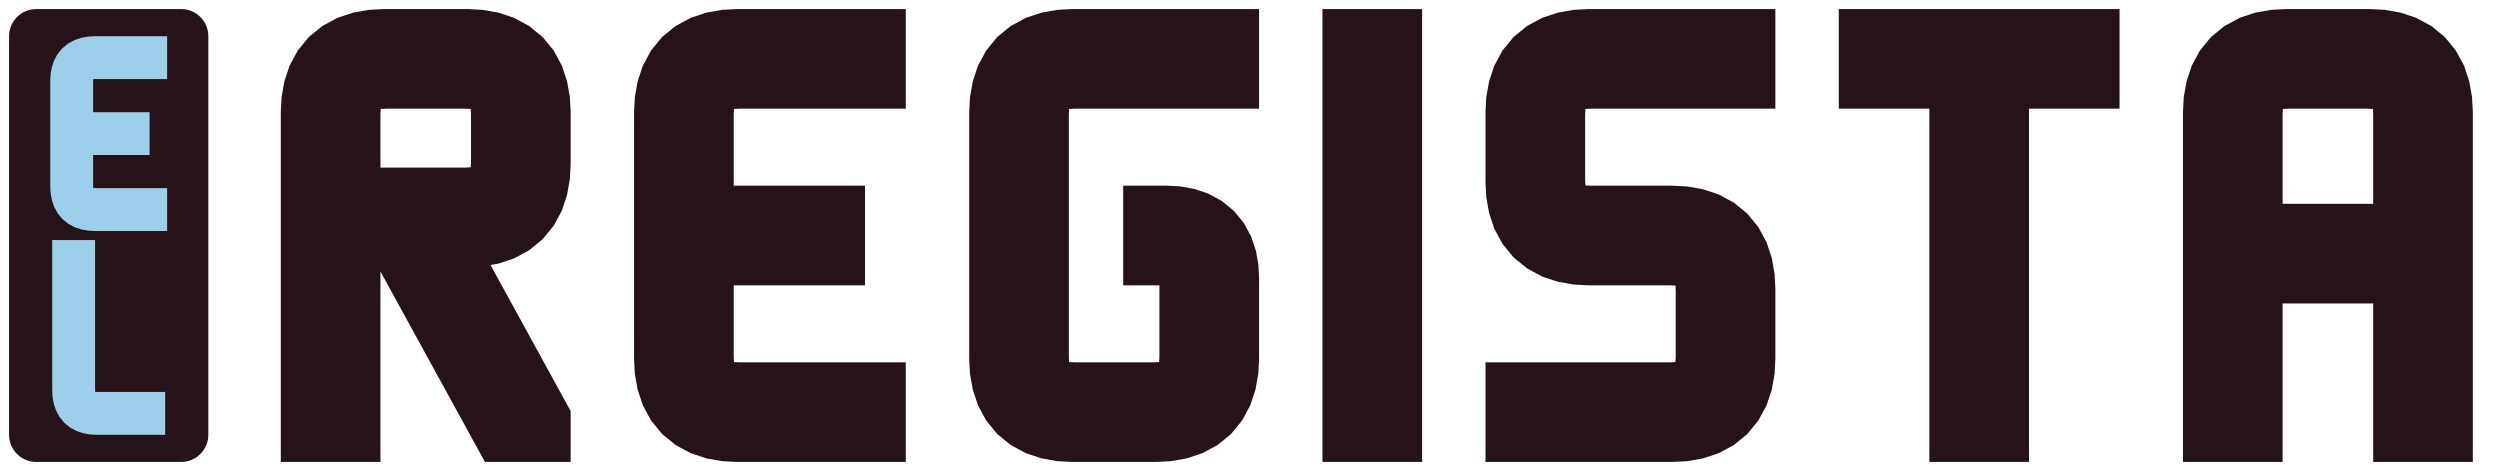
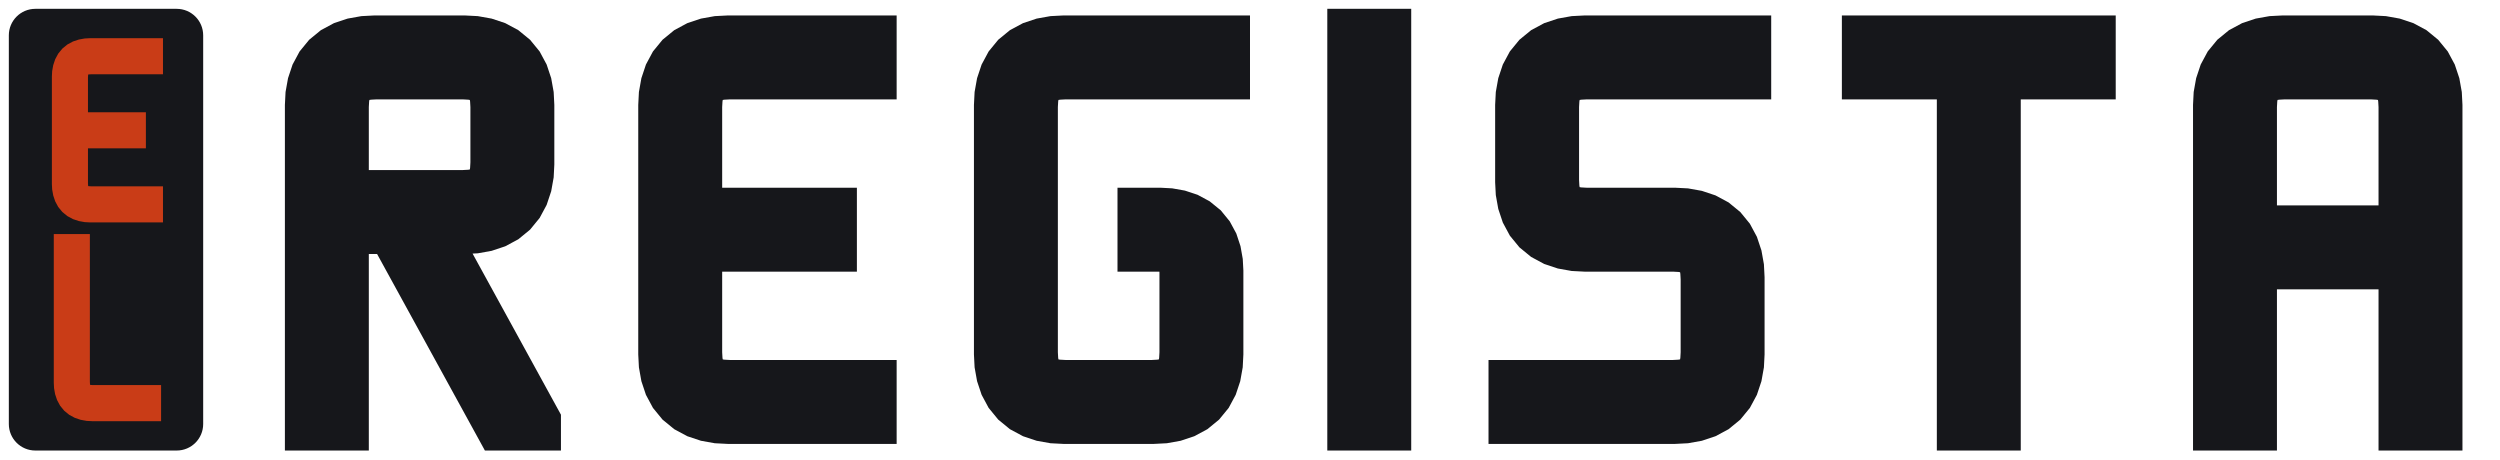
- <svg xmlns="http://www.w3.org/2000/svg" viewBox="-2 -2 552.0 104">
-   <rect x="0" y="0" width="44" height="100" rx="6" fill="#26131A" />
-   <path transform="translate(7.38 6) scale(0.43)" d="M26.00 39.00 L55.00 39.00 L55.00 61.00 L26.00 61.00 L26.00 76.71 L26.06 77.94 L27.29 78.00 L64.00 78.00 L64.00 100.00 L26.71 100.00 L23.47 99.83 L19.97 99.21 L16.50 98.06 L13.17 96.26 L10.18 93.82 L7.74 90.83 L5.94 87.50 L4.79 84.03 L4.17 80.53 L4.00 77.29 L4.00 22.71 L4.17 19.47 L4.79 15.97 L5.94 12.50 L7.74 9.17 L10.18 6.18 L13.17 3.74 L16.50 1.94 L19.97 0.79 L23.47 0.17 L26.71 0.00 L64.00 0.00 L64.00 22.00 L27.29 22.00 L26.06 22.06 L26.00 23.29 Z" fill="#9CCFEA" />
-   <path transform="translate(7.81 51) scale(0.43)" d="M26.06 77.94 L27.29 78.00 L62.00 78.00 L62.00 100.00 L26.71 100.00 L23.47 99.83 L19.97 99.21 L16.50 98.06 L13.17 96.26 L10.18 93.82 L7.74 90.83 L5.94 87.50 L4.79 84.03 L4.17 80.53 L4.00 77.29 L4.00 0.00 L26.00 0.00 L26.00 76.71 Z" fill="#9CCFEA" />
-   <path transform="translate(56 0)" d="M26.00 57.94 L26.00 100.00 L4.00 100.00 L4.00 22.71 L4.17 19.47 L4.79 15.97 L5.94 12.50 L7.74 9.17 L10.18 6.18 L13.17 3.74 L16.50 1.94 L19.97 0.79 L23.47 0.17 L26.71 0.00 L45.29 0.00 L48.53 0.17 L52.03 0.79 L55.50 1.94 L58.83 3.74 L61.82 6.18 L64.26 9.17 L66.06 12.50 L67.21 15.97 L67.83 19.47 L68.00 22.71 L68.00 34.29 L67.83 37.53 L67.21 41.03 L66.06 44.50 L64.26 47.83 L61.82 50.82 L58.83 53.26 L55.50 55.06 L52.03 56.21 L50.31 56.51 L68.00 88.77 L68.00 100.00 L49.07 100.00 Z M45.94 34.94 L46.00 33.71 L46.00 23.29 L45.94 22.06 L44.71 22.00 L27.29 22.00 L26.06 22.06 L26.00 23.29 L26.00 35.00 L44.71 35.00 Z M104.00 39.00 L133.00 39.00 L133.00 61.00 L104.00 61.00 L104.00 76.71 L104.06 77.94 L105.29 78.00 L142.00 78.00 L142.00 100.00 L104.71 100.00 L101.47 99.83 L97.97 99.21 L94.50 98.06 L91.17 96.26 L88.18 93.82 L85.74 90.83 L83.94 87.50 L82.79 84.03 L82.17 80.53 L82.00 77.29 L82.00 22.71 L82.17 19.47 L82.79 15.97 L83.94 12.50 L85.74 9.17 L88.18 6.18 L91.17 3.74 L94.50 1.94 L97.97 0.79 L101.47 0.17 L104.71 0.00 L142.00 0.00 L142.00 22.00 L105.29 22.00 L104.06 22.06 L104.00 23.29 Z M178.00 23.29 L178.00 76.71 L178.06 77.94 L179.29 78.00 L196.71 78.00 L197.94 77.94 L198.00 76.71 L198.00 61.00 L190.00 61.00 L190.00 39.00 L199.79 39.00 L202.55 39.15 L205.63 39.69 L208.72 40.72 L211.73 42.34 L214.44 44.56 L216.66 47.27 L218.28 50.28 L219.31 53.37 L219.85 56.45 L220.00 59.21 L220.00 77.29 L219.83 80.53 L219.21 84.03 L218.06 87.50 L216.26 90.83 L213.82 93.82 L210.83 96.26 L207.50 98.06 L204.03 99.21 L200.53 99.83 L197.29 100.00 L178.71 100.00 L175.47 99.83 L171.97 99.21 L168.50 98.06 L165.17 96.26 L162.18 93.82 L159.74 90.83 L157.94 87.50 L156.79 84.03 L156.17 80.53 L156.00 77.29 L156.00 22.71 L156.17 19.47 L156.79 15.97 L157.94 12.50 L159.74 9.17 L162.18 6.18 L165.17 3.74 L168.50 1.94 L171.97 0.79 L175.47 0.17 L178.71 0.00 L220.00 0.00 L220.00 22.00 L179.29 22.00 L178.06 22.06 Z M256.00 0.00 L256.00 100.00 L234.00 100.00 L234.00 0.00 Z M292.00 23.29 L292.00 37.71 L292.06 38.94 L293.29 39.00 L311.29 39.00 L314.53 39.17 L318.03 39.79 L321.50 40.94 L324.83 42.74 L327.82 45.18 L330.26 48.17 L332.06 51.50 L333.21 54.97 L333.83 58.47 L334.00 61.71 L334.00 77.29 L333.83 80.53 L333.21 84.03 L332.06 87.50 L330.26 90.83 L327.82 93.82 L324.83 96.26 L321.50 98.06 L318.03 99.21 L314.53 99.83 L311.29 100.00 L270.00 100.00 L270.00 78.00 L310.71 78.00 L311.94 77.94 L312.00 76.71 L312.00 62.29 L311.94 61.06 L310.71 61.00 L292.71 61.00 L289.47 60.83 L285.97 60.21 L282.50 59.06 L279.17 57.26 L276.18 54.82 L273.74 51.83 L271.94 48.50 L270.79 45.03 L270.17 41.53 L270.00 38.29 L270.00 22.71 L270.17 19.47 L270.79 15.97 L271.94 12.50 L273.74 9.17 L276.18 6.18 L279.17 3.74 L282.50 1.94 L285.97 0.79 L289.47 0.17 L292.71 0.00 L334.00 0.00 L334.00 22.00 L293.29 22.00 L292.06 22.06 Z M368.00 22.00 L348.00 22.00 L348.00 0.00 L410.00 0.00 L410.00 22.00 L390.00 22.00 L390.00 100.00 L368.00 100.00 Z M446.00 100.00 L424.00 100.00 L424.00 22.71 L424.17 19.47 L424.79 15.97 L425.94 12.50 L427.74 9.17 L430.18 6.18 L433.17 3.74 L436.50 1.94 L439.97 0.79 L443.47 0.17 L446.71 0.00 L465.29 0.00 L468.53 0.17 L472.03 0.79 L475.50 1.94 L478.83 3.74 L481.82 6.18 L484.26 9.17 L486.06 12.50 L487.21 15.97 L487.83 19.47 L488.00 22.71 L488.00 100.00 L466.00 100.00 L466.00 65.00 L446.00 65.00 Z M466.00 23.29 L465.94 22.06 L464.71 22.00 L447.29 22.00 L446.06 22.06 L446.00 23.29 L446.00 43.00 L466.00 43.00 Z" fill="#26131A" />
+ <svg xmlns="http://www.w3.org/2000/svg" viewBox="-2 -2 566.0 104">
+   <rect x="0" y="0" width="44" height="100" rx="6" fill="#16171B" />
+   <path transform="translate(6.95 6) scale(0.43)" d="M27.25 79.50 L65.00 79.50 L65.00 98.50 L26.75 98.50 L23.83 98.35 L20.70 97.79 L17.61 96.76 L14.65 95.17 L12.00 93.00 L9.83 90.35 L8.24 87.39 L7.21 84.30 L6.65 81.17 L6.50 78.25 L6.50 21.75 L6.65 18.83 L7.21 15.70 L8.24 12.61 L9.83 9.65 L12.00 7.00 L14.65 4.83 L17.61 3.24 L20.70 2.21 L23.83 1.65 L26.75 1.50 L65.00 1.50 L65.00 20.50 L27.25 20.50 L25.99 20.57 L25.63 20.63 L25.57 20.99 L25.50 22.25 L25.50 40.50 L56.00 40.50 L56.00 59.50 L25.50 59.50 L25.50 77.75 L25.57 79.01 L25.63 79.37 L25.99 79.43 Z" fill="#C93C17" />
+   <path transform="translate(7.38 51) scale(0.43)" d="M25.57 79.01 L25.63 79.37 L25.99 79.43 L27.25 79.50 L63.00 79.50 L63.00 98.50 L26.75 98.50 L23.83 98.35 L20.70 97.79 L17.61 96.76 L14.65 95.17 L12.00 93.00 L9.83 90.35 L8.24 87.39 L7.21 84.30 L6.65 81.17 L6.50 78.25 L6.50 0.00 L25.50 0.00 L25.50 77.75 Z" fill="#C93C17" />
+   <path transform="translate(56 0)" d="M27.37 55.50 L25.50 55.50 L25.50 100.00 L6.50 100.00 L6.50 21.75 L6.65 18.83 L7.21 15.70 L8.24 12.61 L9.83 9.65 L12.00 7.00 L14.65 4.83 L17.61 3.24 L20.70 2.21 L23.83 1.65 L26.75 1.50 L47.25 1.50 L50.17 1.65 L53.30 2.21 L56.39 3.24 L59.35 4.83 L62.00 7.00 L64.17 9.65 L65.76 12.61 L66.79 15.70 L67.35 18.83 L67.50 21.75 L67.50 35.25 L67.35 38.17 L66.79 41.30 L65.76 44.39 L64.17 47.35 L62.00 50.00 L59.35 52.17 L56.39 53.76 L53.30 54.79 L50.17 55.35 L48.99 55.41 L69.00 91.89 L69.00 100.00 L51.78 100.00 Z M48.01 36.43 L48.37 36.37 L48.43 36.01 L48.50 34.75 L48.50 22.25 L48.43 20.99 L48.37 20.63 L48.01 20.57 L46.75 20.50 L27.25 20.50 L25.99 20.57 L25.63 20.63 L25.57 20.99 L25.50 22.25 L25.50 36.50 L46.75 36.50 Z M107.25 79.50 L145.00 79.50 L145.00 98.50 L106.75 98.50 L103.83 98.35 L100.70 97.79 L97.61 96.76 L94.65 95.17 L92.00 93.00 L89.83 90.35 L88.24 87.39 L87.21 84.30 L86.65 81.17 L86.50 78.25 L86.50 21.75 L86.65 18.83 L87.21 15.70 L88.24 12.61 L89.83 9.65 L92.00 7.00 L94.65 4.83 L97.61 3.24 L100.70 2.21 L103.83 1.65 L106.75 1.50 L145.00 1.50 L145.00 20.50 L107.25 20.50 L105.99 20.57 L105.63 20.63 L105.57 20.99 L105.50 22.25 L105.50 40.50 L136.00 40.50 L136.00 59.50 L105.50 59.50 L105.50 77.75 L105.57 79.01 L105.63 79.37 L105.99 79.43 Z M181.99 79.43 L183.25 79.50 L202.75 79.50 L204.01 79.43 L204.37 79.37 L204.43 79.01 L204.50 77.75 L204.50 59.75 L204.49 59.51 L204.25 59.50 L195.00 59.50 L195.00 40.50 L204.75 40.50 L207.38 40.64 L210.26 41.15 L213.13 42.10 L215.89 43.59 L218.38 45.62 L220.41 48.11 L221.90 50.87 L222.85 53.74 L223.36 56.62 L223.50 59.25 L223.50 78.25 L223.35 81.17 L222.79 84.30 L221.76 87.39 L220.17 90.35 L218.00 93.00 L215.35 95.17 L212.39 96.76 L209.30 97.79 L206.17 98.35 L203.25 98.50 L182.75 98.50 L179.83 98.35 L176.70 97.79 L173.61 96.76 L170.65 95.17 L168.00 93.00 L165.83 90.35 L164.24 87.39 L163.21 84.30 L162.65 81.17 L162.50 78.25 L162.50 21.75 L162.65 18.83 L163.21 15.70 L164.24 12.61 L165.83 9.65 L168.00 7.00 L170.65 4.83 L173.61 3.24 L176.70 2.21 L179.83 1.65 L182.75 1.50 L225.00 1.50 L225.00 20.50 L183.25 20.50 L181.99 20.57 L181.63 20.63 L181.57 20.99 L181.50 22.25 L181.50 77.75 L181.57 79.01 L181.63 79.37 Z M261.50 0.00 L261.50 100.00 L242.50 100.00 L242.50 0.00 Z M299.99 40.43 L301.25 40.50 L321.25 40.50 L324.17 40.65 L327.30 41.21 L330.39 42.24 L333.35 43.83 L336.00 46.00 L338.17 48.65 L339.76 51.61 L340.79 54.70 L341.35 57.83 L341.50 60.75 L341.50 78.25 L341.35 81.17 L340.79 84.30 L339.76 87.39 L338.17 90.35 L336.00 93.00 L333.35 95.17 L330.39 96.76 L327.30 97.79 L324.17 98.35 L321.25 98.50 L279.00 98.50 L279.00 79.50 L320.75 79.50 L322.01 79.43 L322.37 79.37 L322.43 79.01 L322.50 77.75 L322.50 61.25 L322.43 59.99 L322.37 59.63 L322.01 59.57 L320.75 59.50 L300.75 59.50 L297.83 59.35 L294.70 58.79 L291.61 57.76 L288.65 56.17 L286.00 54.00 L283.83 51.35 L282.24 48.39 L281.21 45.30 L280.65 42.17 L280.50 39.25 L280.50 21.75 L280.65 18.83 L281.21 15.70 L282.24 12.61 L283.83 9.65 L286.00 7.00 L288.65 4.83 L291.61 3.24 L294.70 2.21 L297.83 1.65 L300.75 1.50 L343.00 1.50 L343.00 20.50 L301.25 20.50 L299.99 20.57 L299.63 20.63 L299.57 20.99 L299.50 22.25 L299.50 38.75 L299.57 40.01 L299.63 40.37 Z M380.50 20.50 L359.00 20.50 L359.00 1.50 L421.00 1.50 L421.00 20.50 L399.50 20.50 L399.50 100.00 L380.50 100.00 Z M457.50 100.00 L438.50 100.00 L438.50 21.75 L438.65 18.83 L439.21 15.70 L440.24 12.61 L441.83 9.65 L444.00 7.00 L446.65 4.83 L449.61 3.24 L452.70 2.21 L455.83 1.65 L458.75 1.50 L479.25 1.50 L482.17 1.65 L485.30 2.21 L488.39 3.24 L491.35 4.83 L494.00 7.00 L496.17 9.65 L497.76 12.61 L498.79 15.70 L499.35 18.83 L499.50 21.75 L499.50 100.00 L480.50 100.00 L480.50 63.50 L457.50 63.50 Z M480.50 22.25 L480.43 20.99 L480.37 20.63 L480.01 20.57 L478.75 20.50 L459.25 20.50 L457.99 20.57 L457.63 20.63 L457.57 20.99 L457.50 22.25 L457.50 44.50 L480.50 44.50 Z" fill="#16171B" />
</svg>
